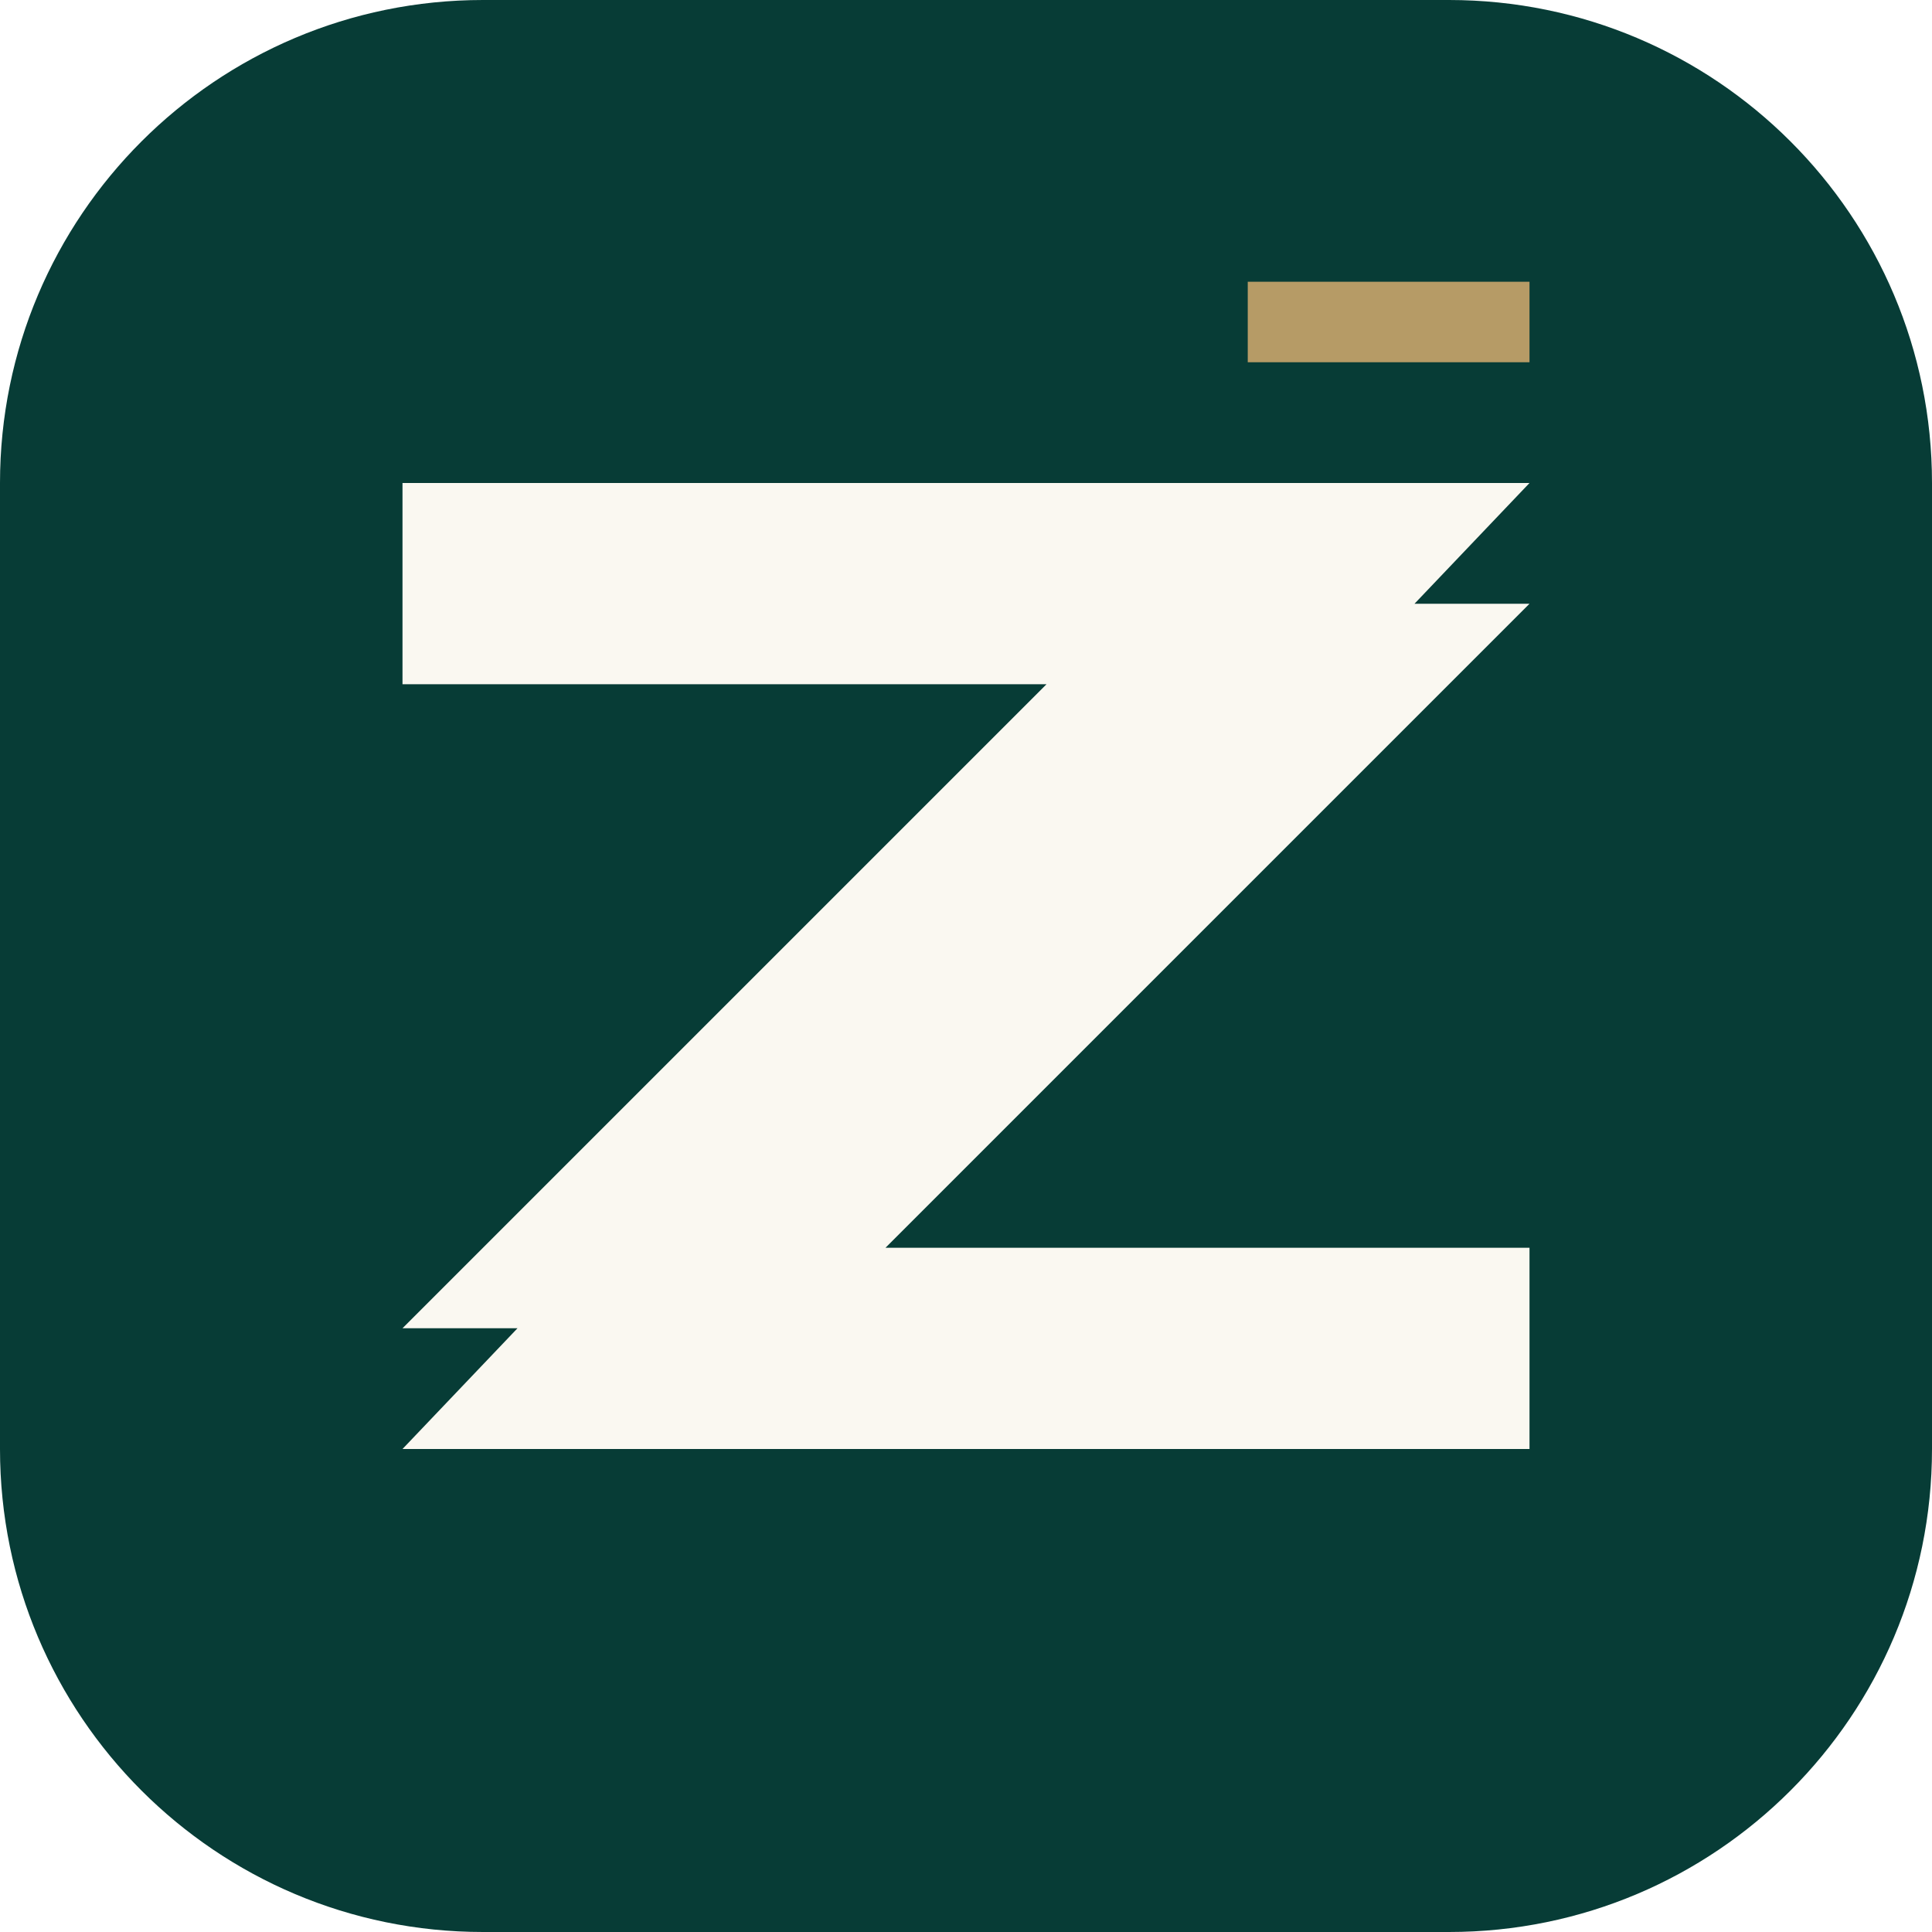
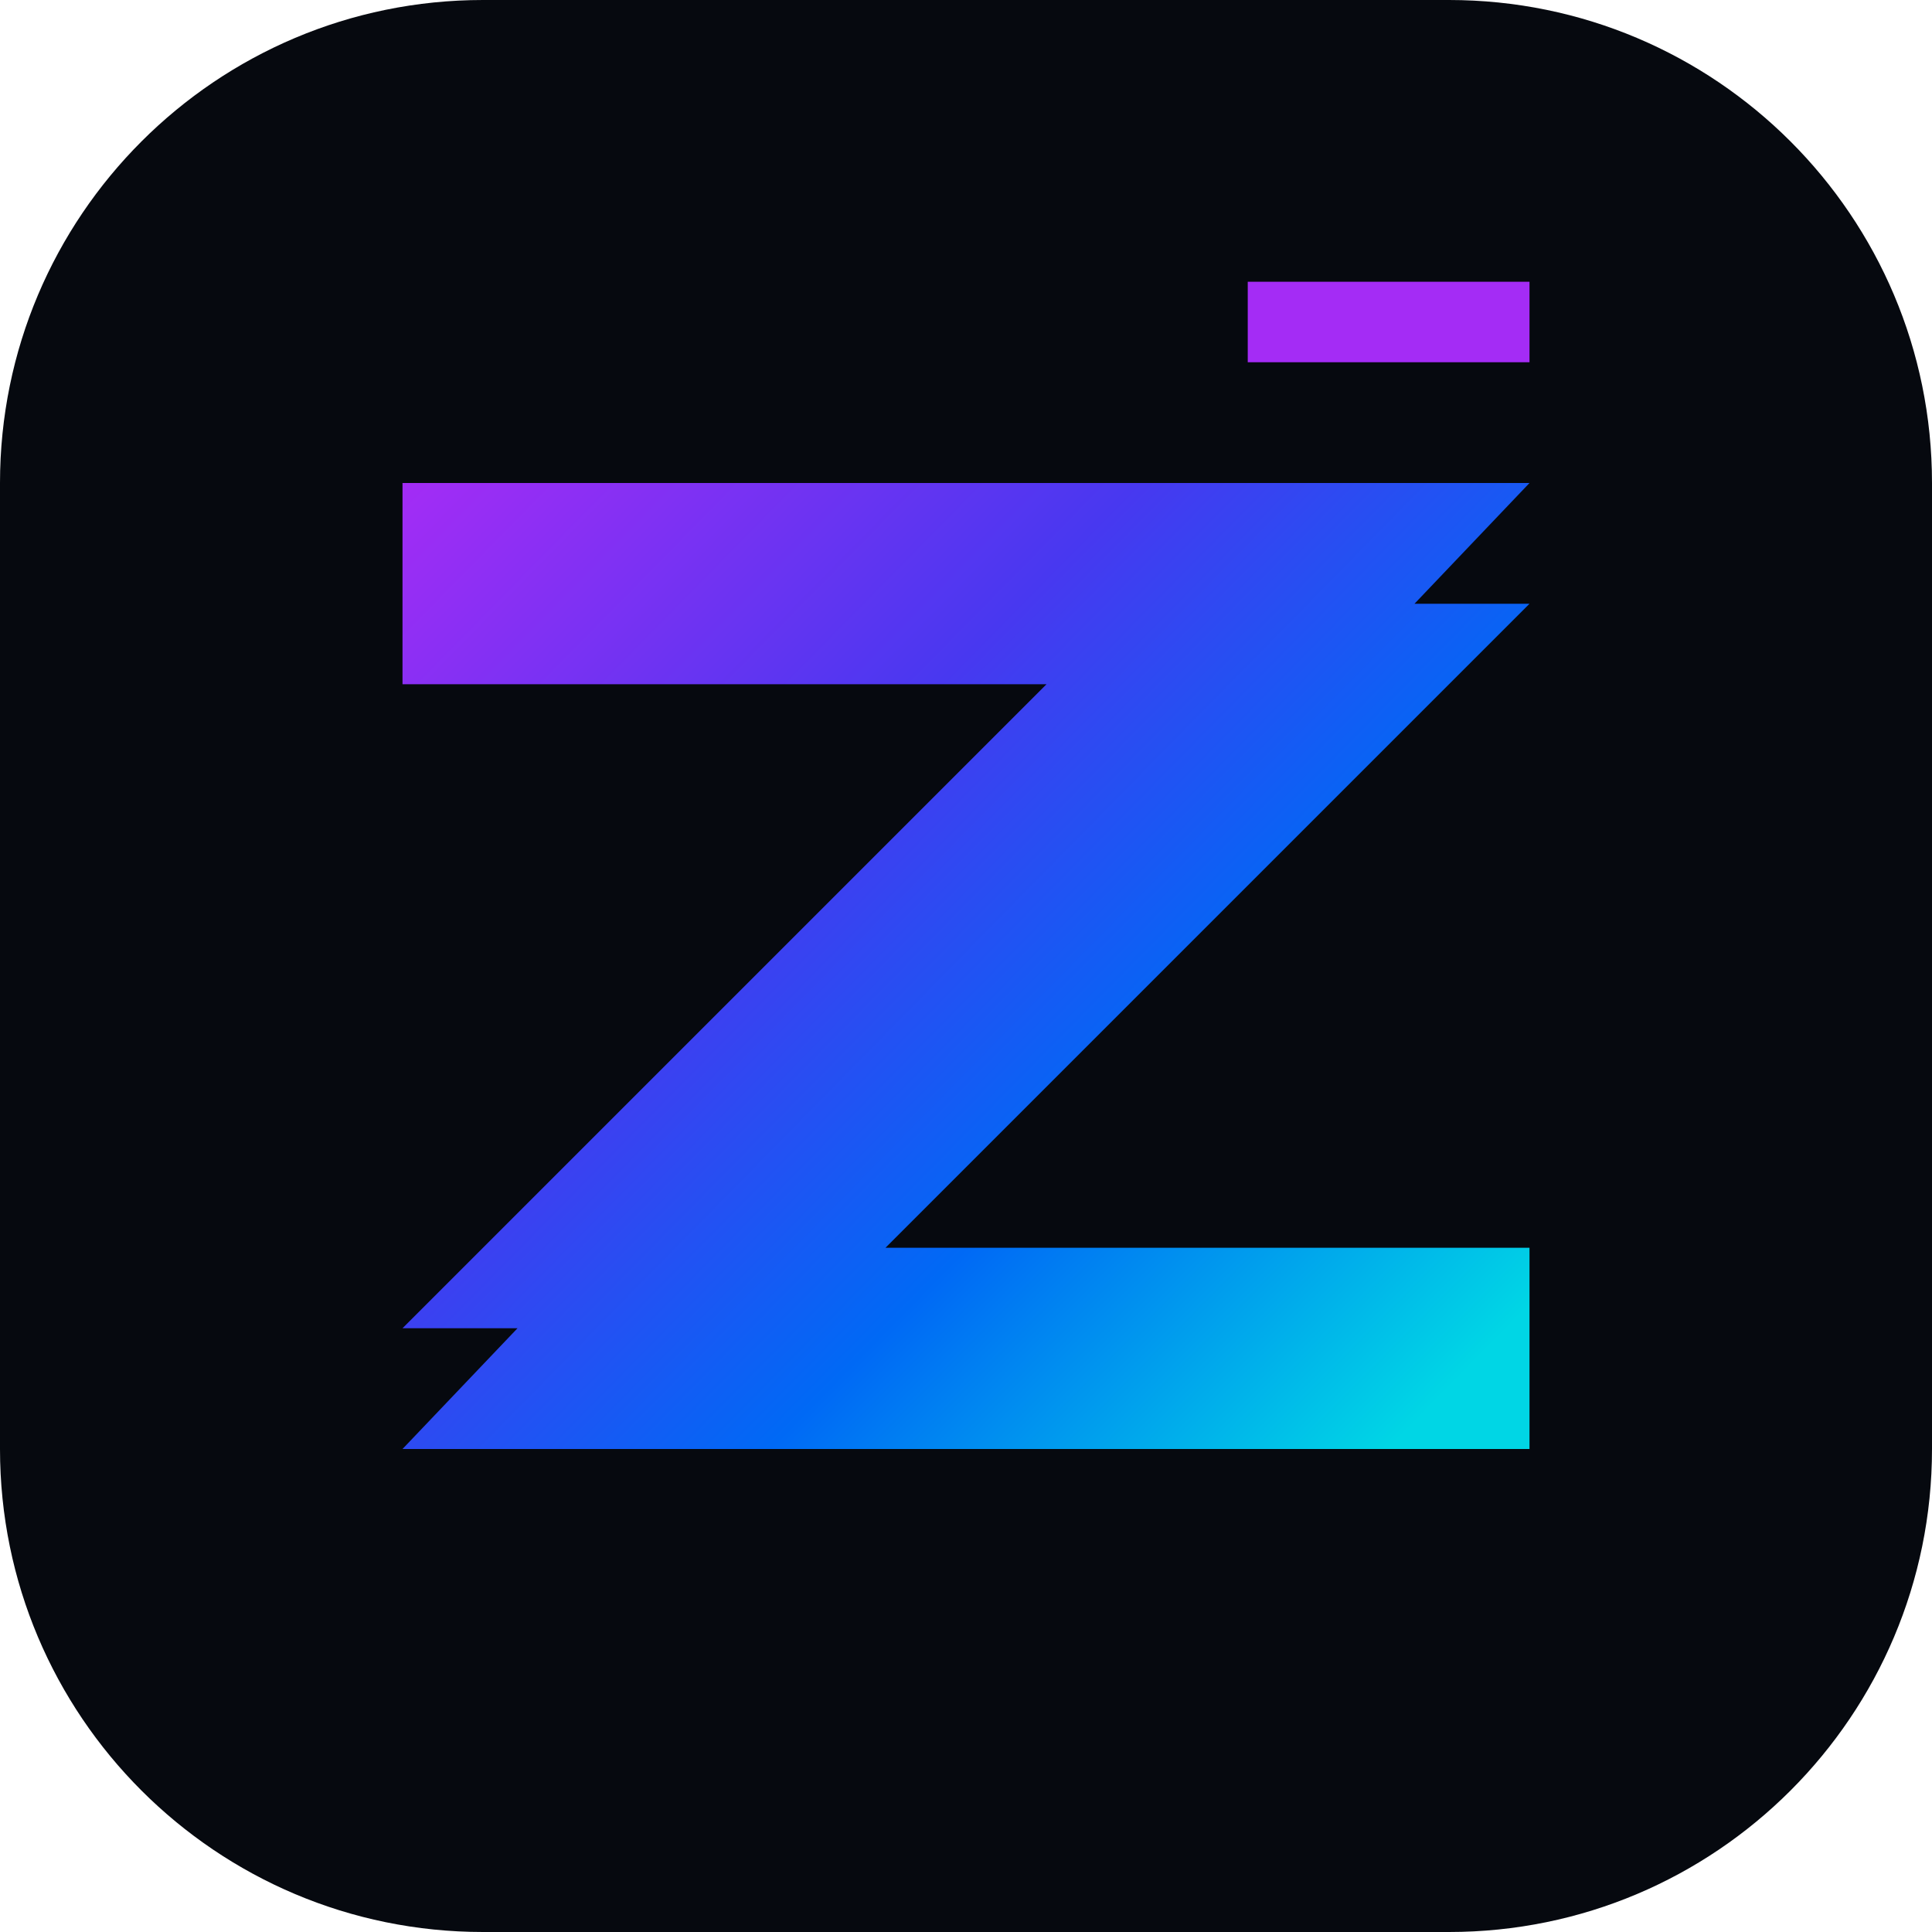
<svg xmlns="http://www.w3.org/2000/svg" viewBox="0 0 48 48">
-   <rect width="48" height="48" rx="12" fill="#073c36" />
-   <path d="M10 12h28L18 33h-8l16-16H10Zm28 24H10l20-21h8L22 31h16Z" fill="#faf8f1" />
-   <path d="M31 8h7" stroke="#b69b66" stroke-width="2" />
+   <defs>
+     <linearGradient id="spectrum" x2="100%" y2="85%">
+       <stop stop-color="#a42cf5" />
+       <stop offset=".38" stop-color="#4838f0" />
+       <stop offset=".68" stop-color="#0069f5" />
+       <stop offset="1" stop-color="#00d6e5" />
+     </linearGradient>
+   </defs>
+   <rect width="48" height="48" rx="12" fill="#06090f" />
+   <path d="M10 12h28L18 33h-8l16-16H10Zm28 24H10l20-21h8L22 31h16Z" fill="url(#spectrum)" />
+   <path d="M31 8h7" stroke="#a42cf5" stroke-width="2" />
</svg>
